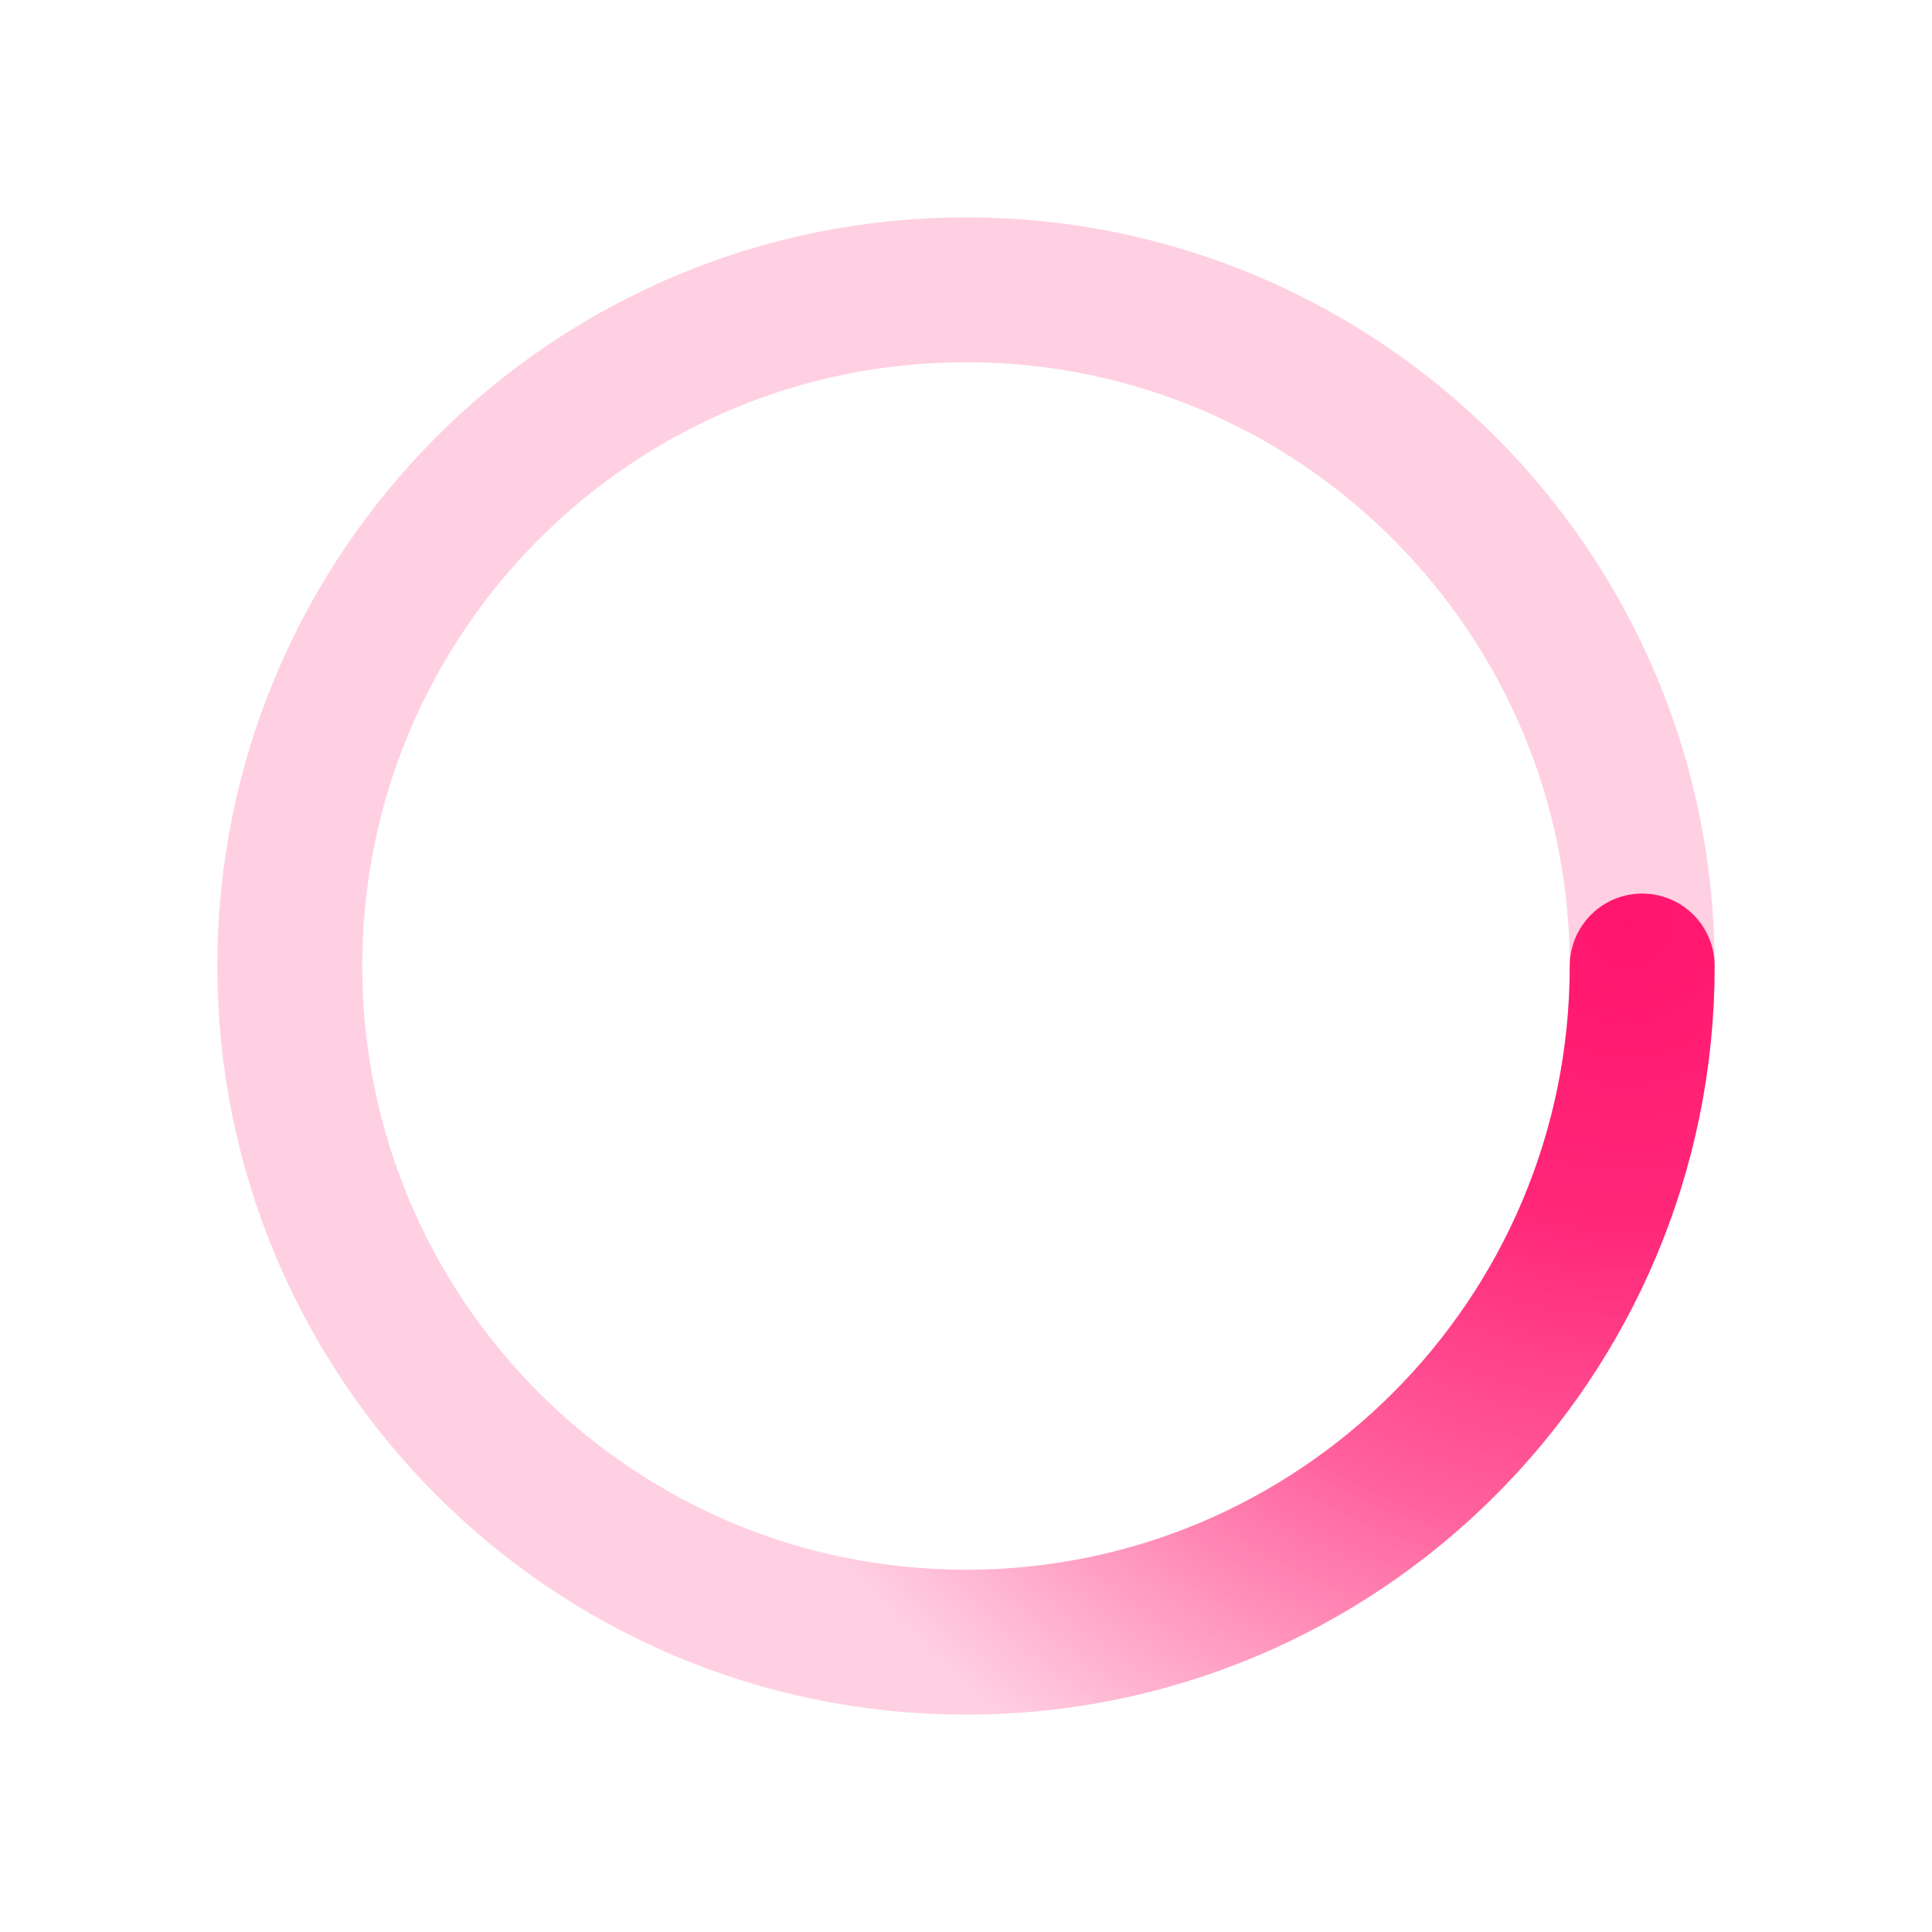
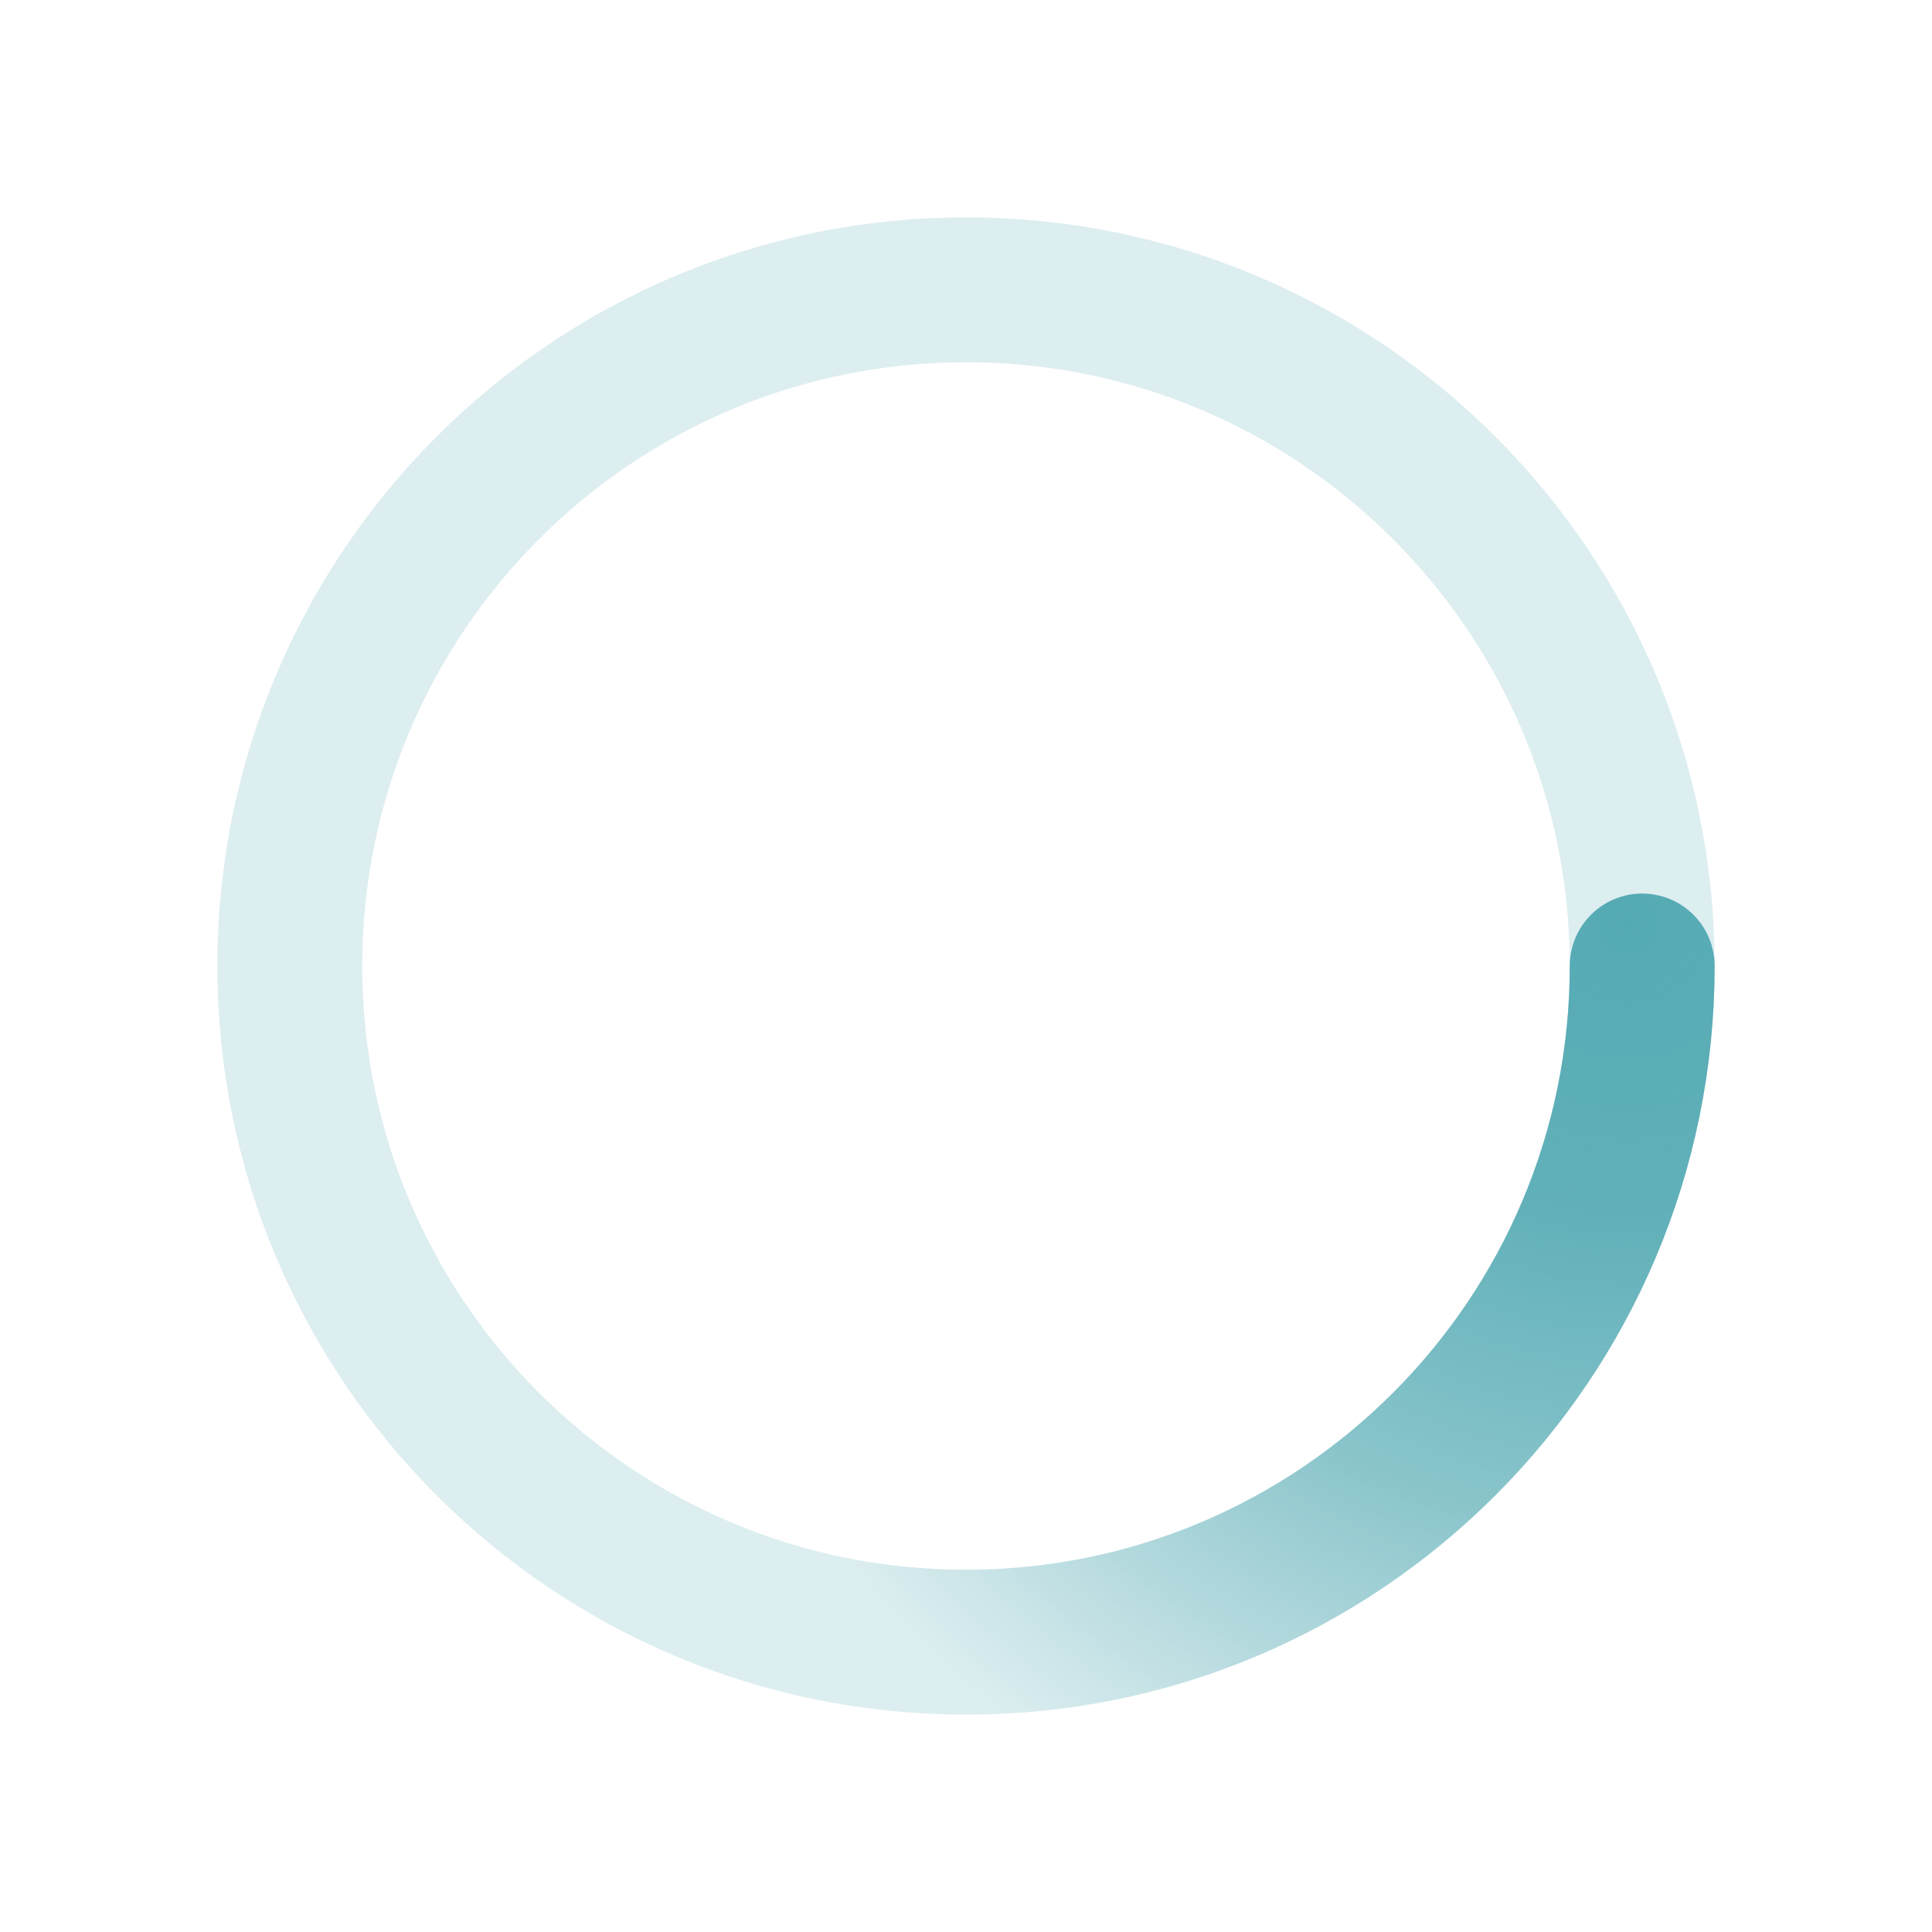
<svg xmlns="http://www.w3.org/2000/svg" viewBox="0 0 200 200">
  <radialGradient id="a12" cx=".66" fx=".66" cy=".312" fy=".312" gradientTransform="scale(1.5)">
-     <stop offset="0" stop-color="#FF156D" />
-     <stop offset=".3" stop-color="#FF156D" stop-opacity=".9" />
-     <stop offset=".6" stop-color="#FF156D" stop-opacity=".6" />
-     <stop offset=".8" stop-color="#FF156D" stop-opacity=".3" />
-     <stop offset="1" stop-color="#FF156D" stop-opacity="0" />
+     <stop offset="0" stop-color="#54AAB3">
+ 		</stop>
+     <stop offset=".3" stop-color="#54AAB3" stop-opacity=".9">
+ 		</stop>
+     <stop offset=".6" stop-color="#54AAB3" stop-opacity=".6">
+ 		</stop>
+     <stop offset=".8" stop-color="#54AAB3" stop-opacity=".3">
+ 		</stop>
+     <stop offset="1" stop-color="#54AAB3" stop-opacity="0">
+ 		</stop>
  </radialGradient>
  <circle transform-origin="center" fill="none" stroke="url(#a12)" stroke-width="15" stroke-linecap="round" stroke-dasharray="200 1000" stroke-dashoffset="0" cx="100" cy="100" r="70">
-     <animateTransform type="rotate" attributeName="transform" calcMode="spline" dur="0.8" values="360;0" keyTimes="0;1" keySplines="0 0 1 1" repeatCount="indefinite" />
+     <animateTransform type="rotate" attributeName="transform" calcMode="spline" dur="0.8" values="360;0" keyTimes="0;1" keySplines="0 0 1 1" repeatCount="indefinite">
+ 		</animateTransform>
  </circle>
-   <circle transform-origin="center" fill="none" opacity=".2" stroke="#FF156D" stroke-width="15" stroke-linecap="round" cx="100" cy="100" r="70" />
+   <circle transform-origin="center" fill="none" opacity=".2" stroke="#54AAB3" stroke-width="15" stroke-linecap="round" cx="100" cy="100" r="70">
+ 	</circle>
</svg>
